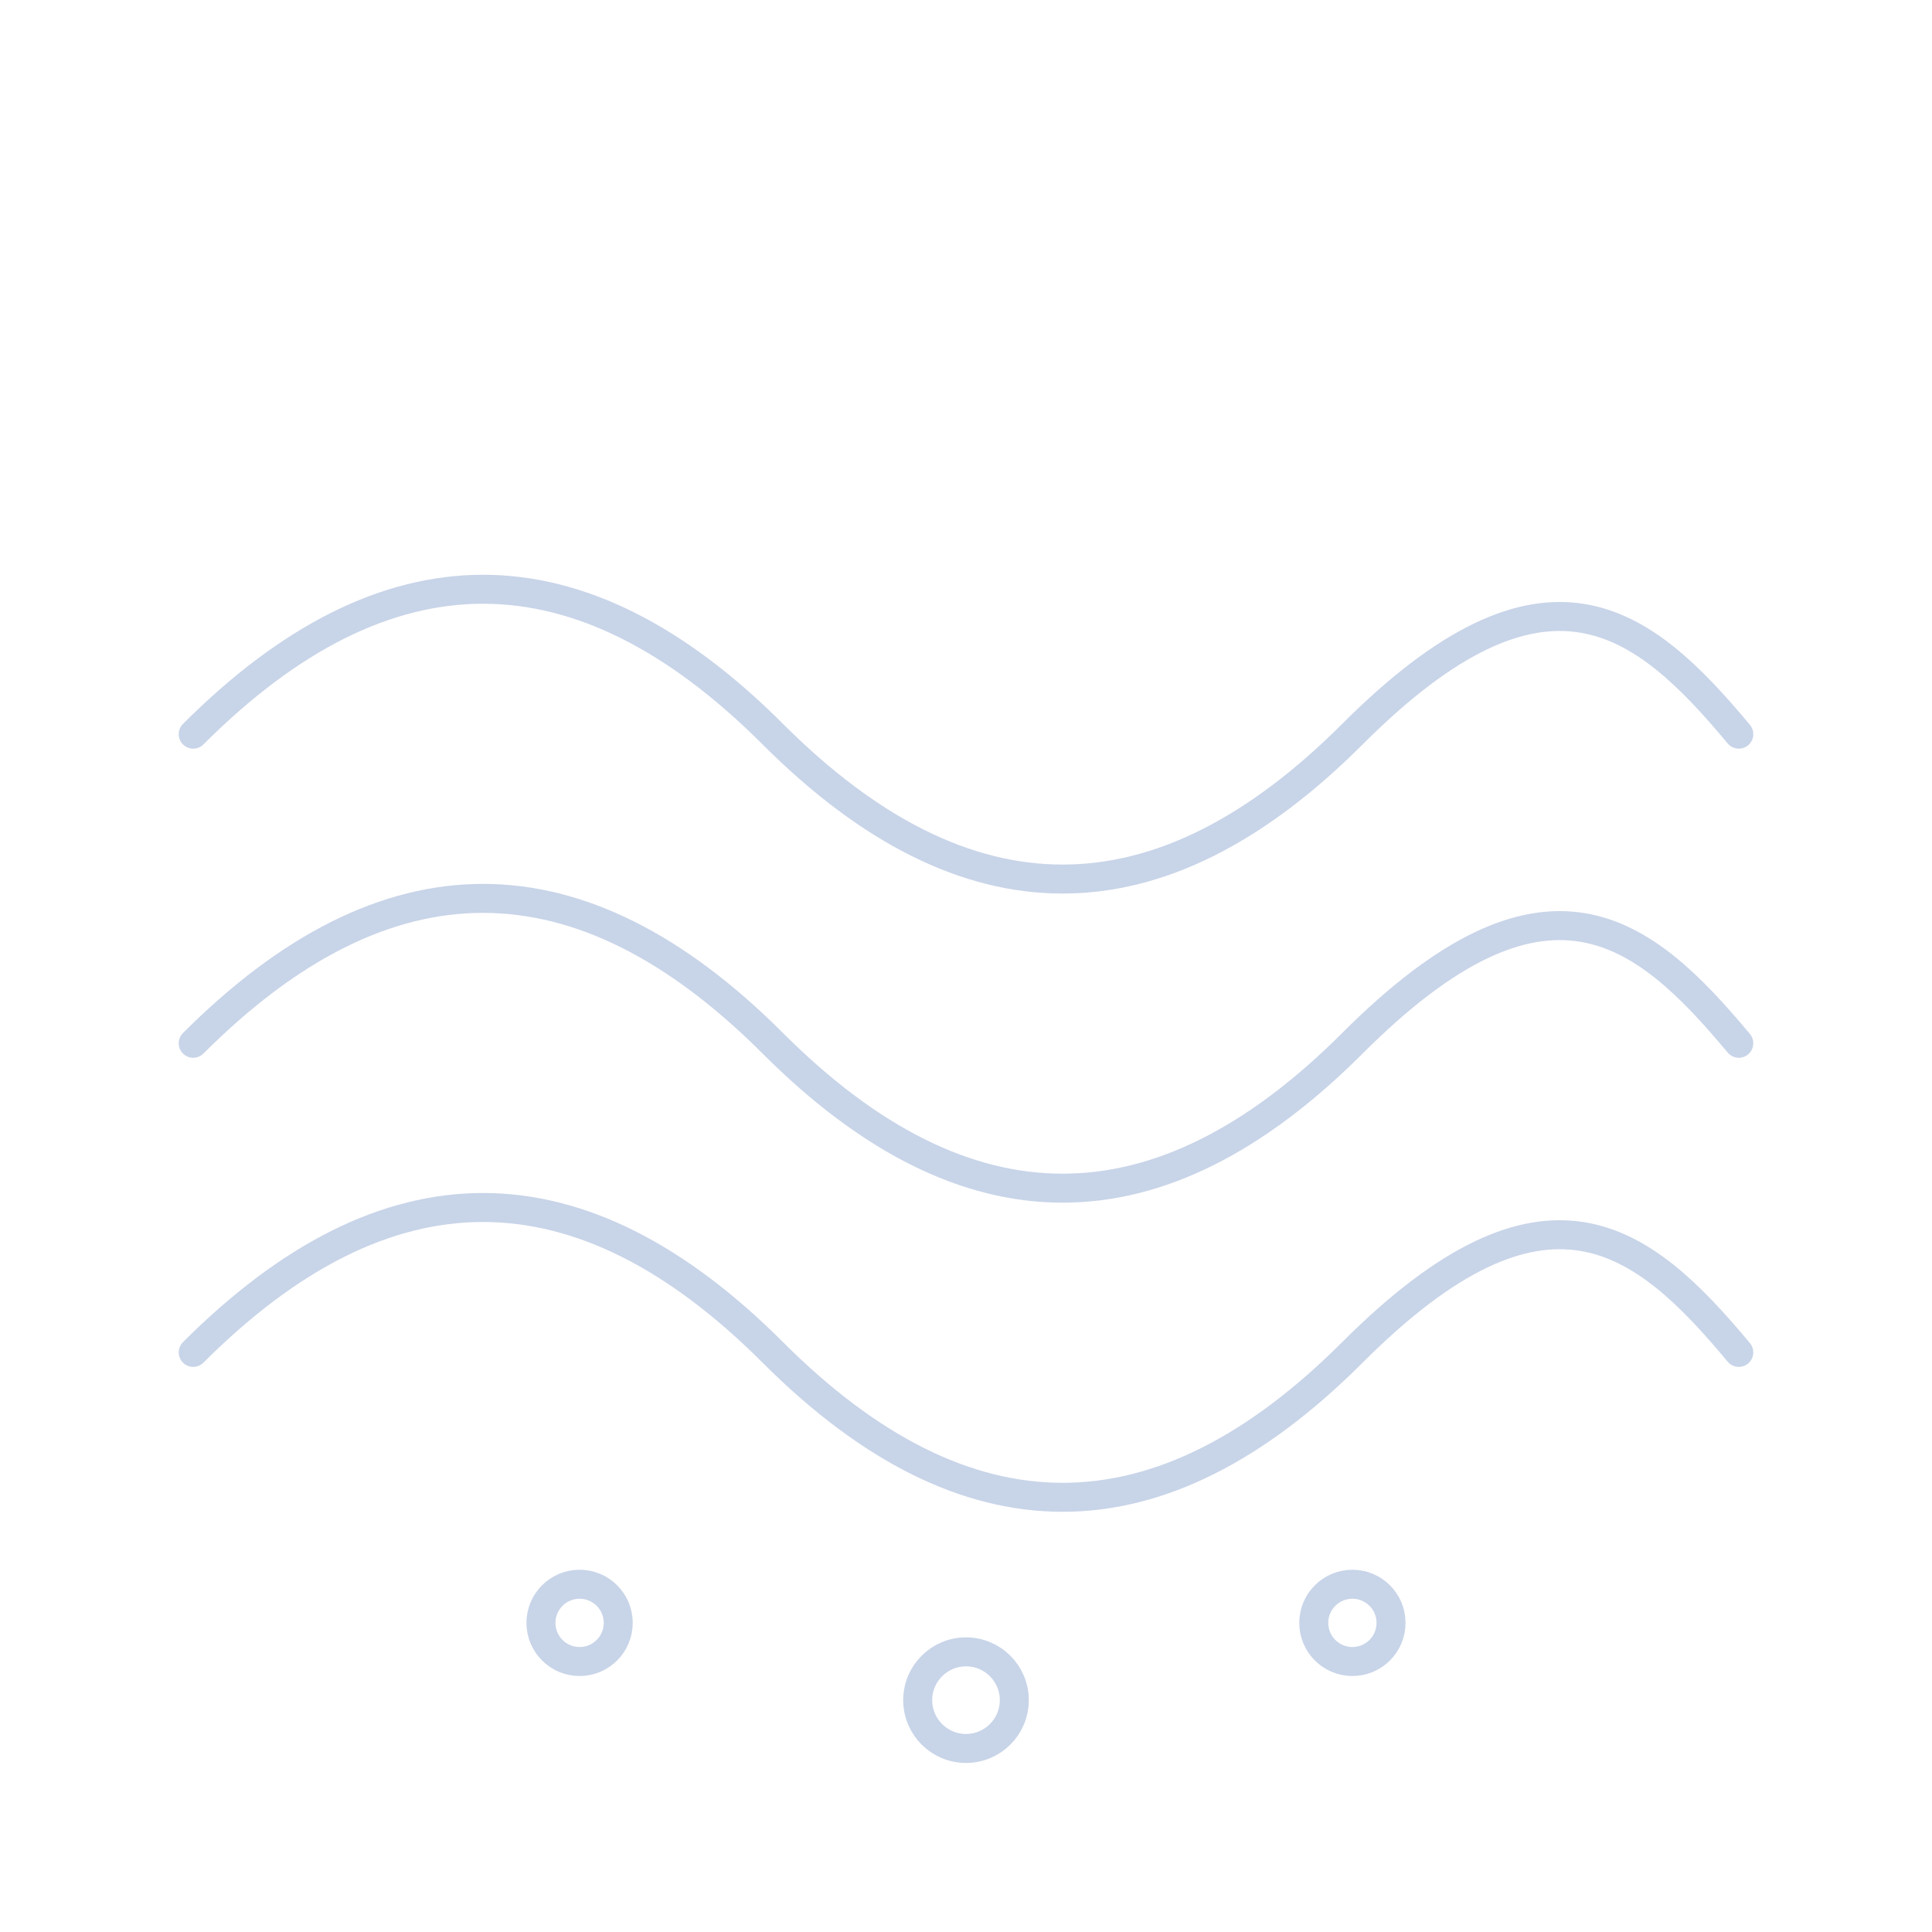
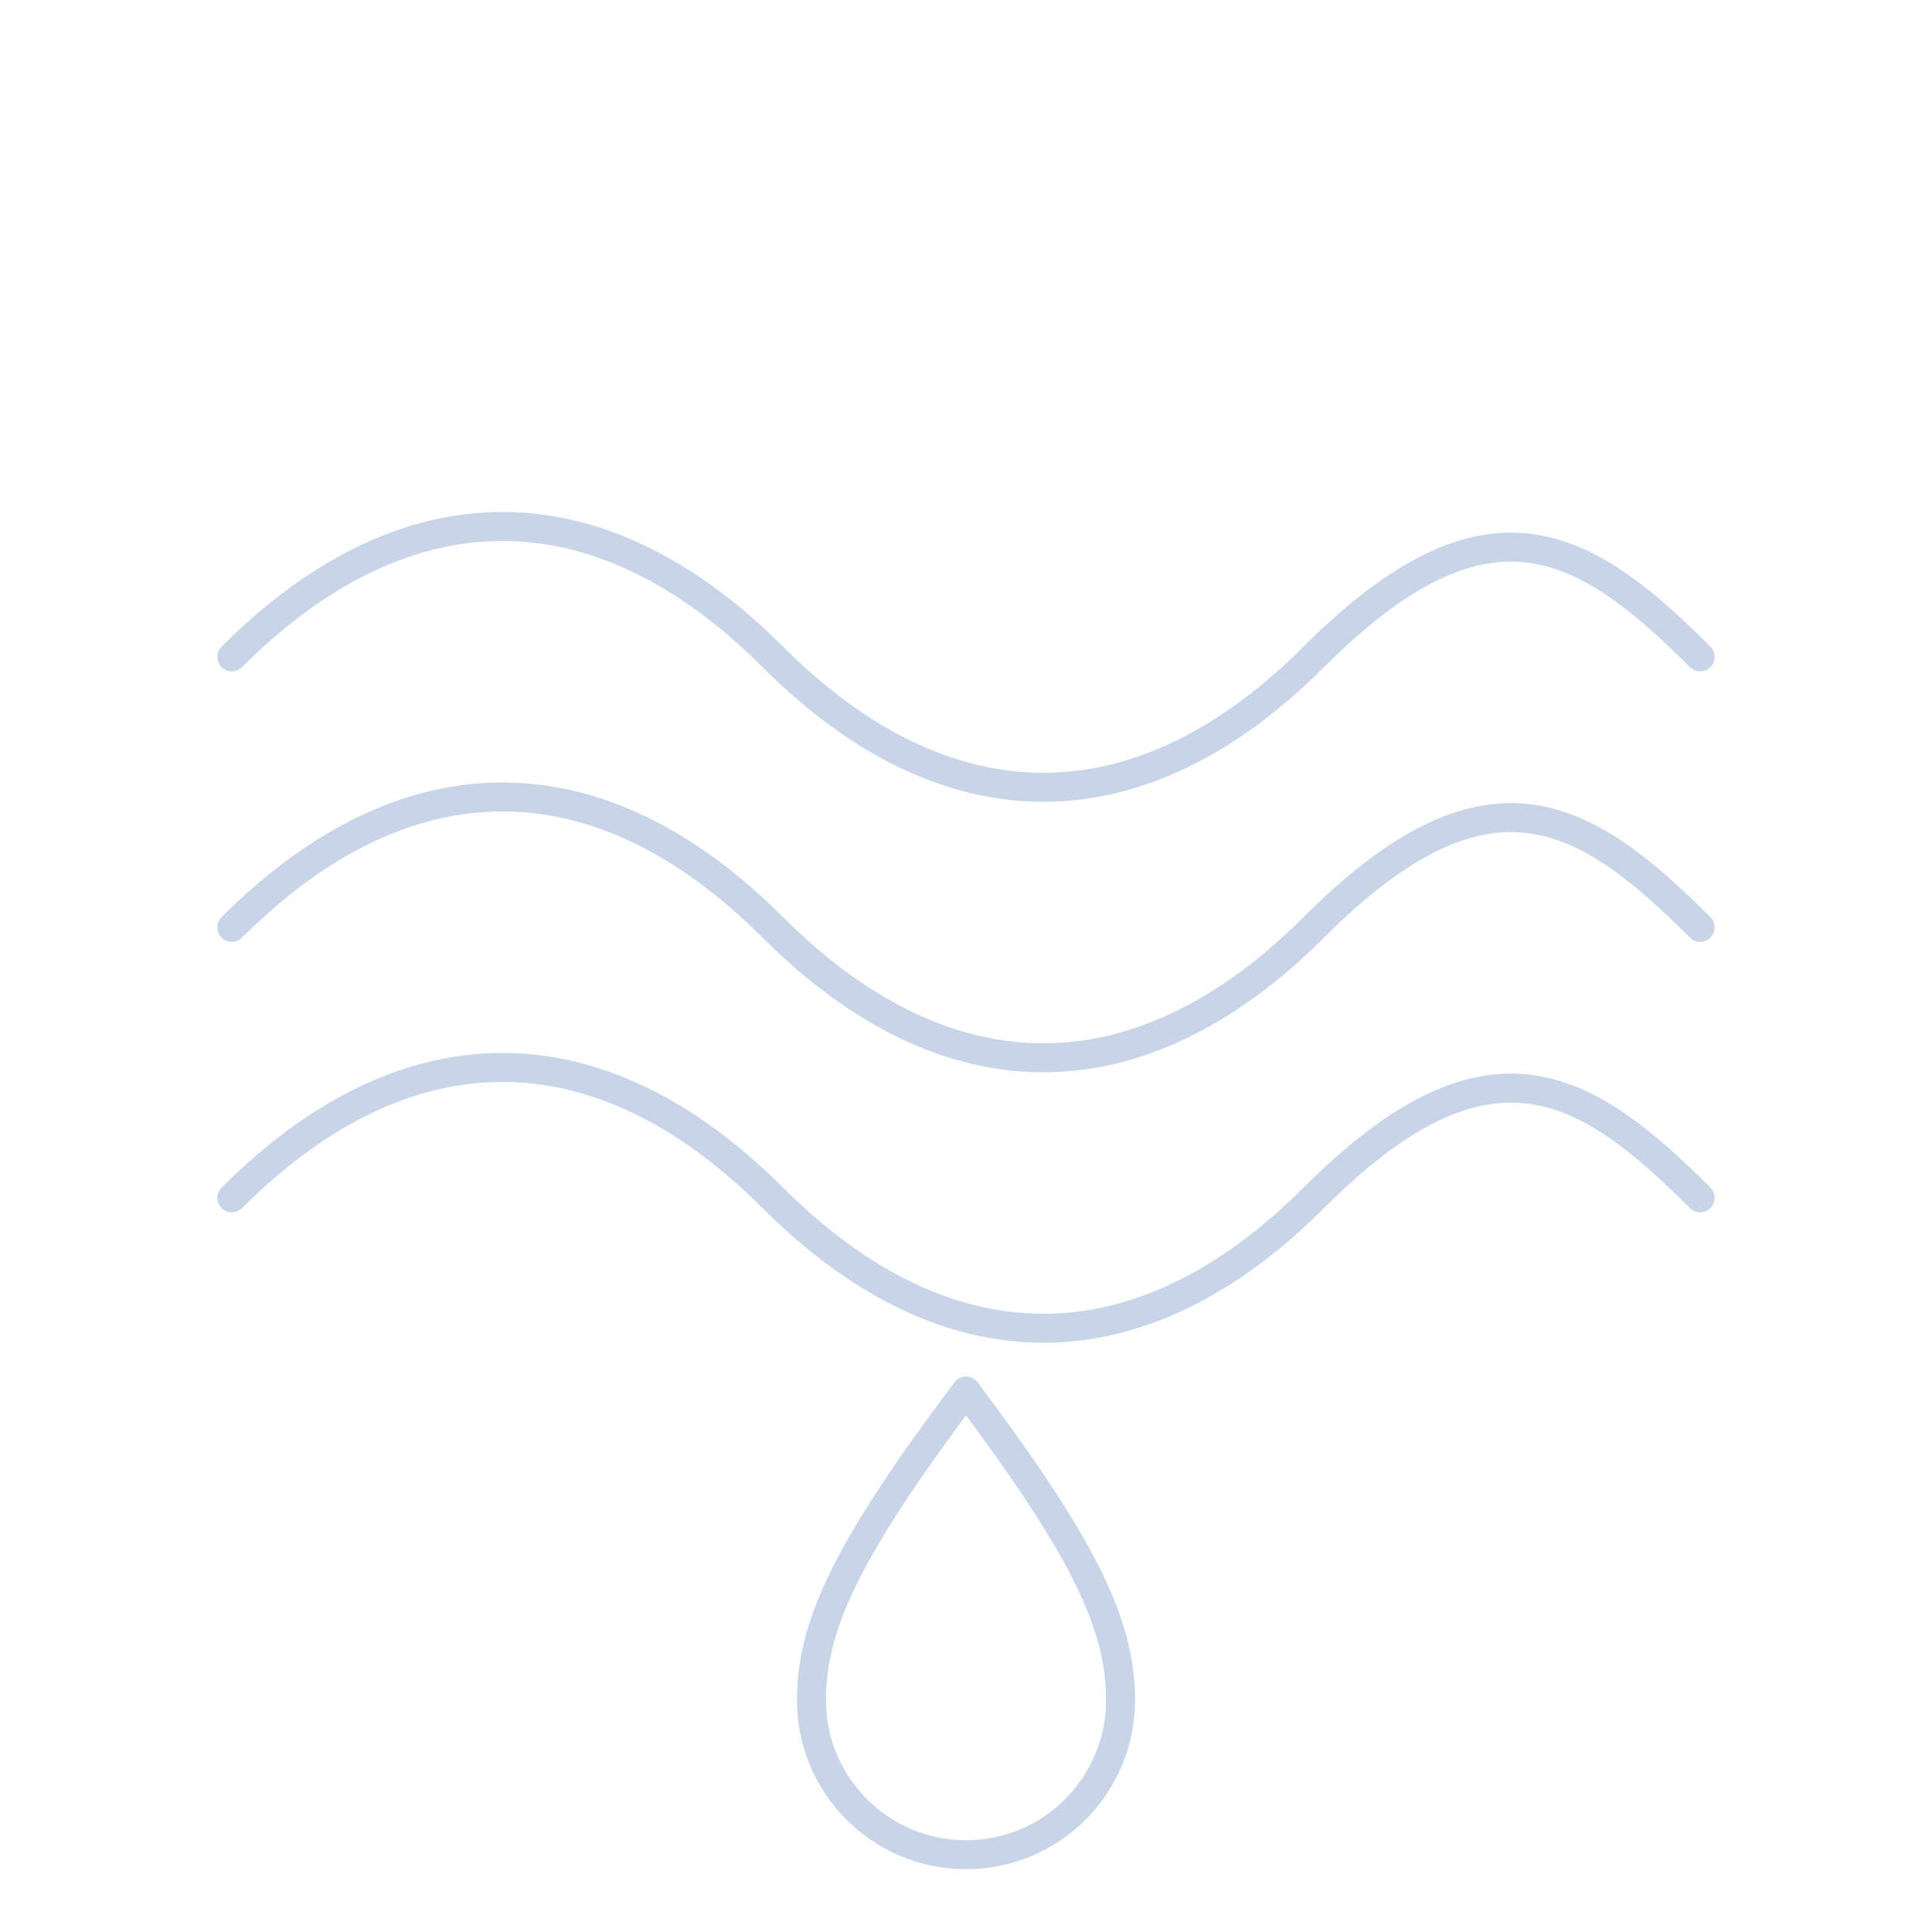
<svg xmlns="http://www.w3.org/2000/svg" viewBox="0 0 100 100" role="img" aria-label="水" style="color:#c8d4e8">
  <g fill="none" stroke="currentColor" stroke-width="1.5" stroke-linecap="round" stroke-linejoin="round">
-     <path d="M10 38c10-10 20-10 30 0s20 10 30 0 15-6 20 0" />
-     <path d="M10 54c10-10 20-10 30 0s20 10 30 0 15-6 20 0" />
-     <path d="M10 70c10-10 20-10 30 0s20 10 30 0 15-6 20 0" />
-     <circle cx="30" cy="84" r="2" />
-     <circle cx="50" cy="88" r="2.5" />
-     <circle cx="70" cy="84" r="2" />
+     <path d="M12 34c9-9 19-9 28 0s19 9 28 0 14-6 20 0" />
+     <path d="M12 48c9-9 19-9 28 0s19 9 28 0 14-6 20 0" />
+     <path d="M12 62c9-9 19-9 28 0s19 9 28 0 14-6 20 0" />
+     <path d="M50 72c-6 8-8 12-8 16a8 8 0 0 0 16 0c0-4-2-8-8-16z" />
  </g>
</svg>
